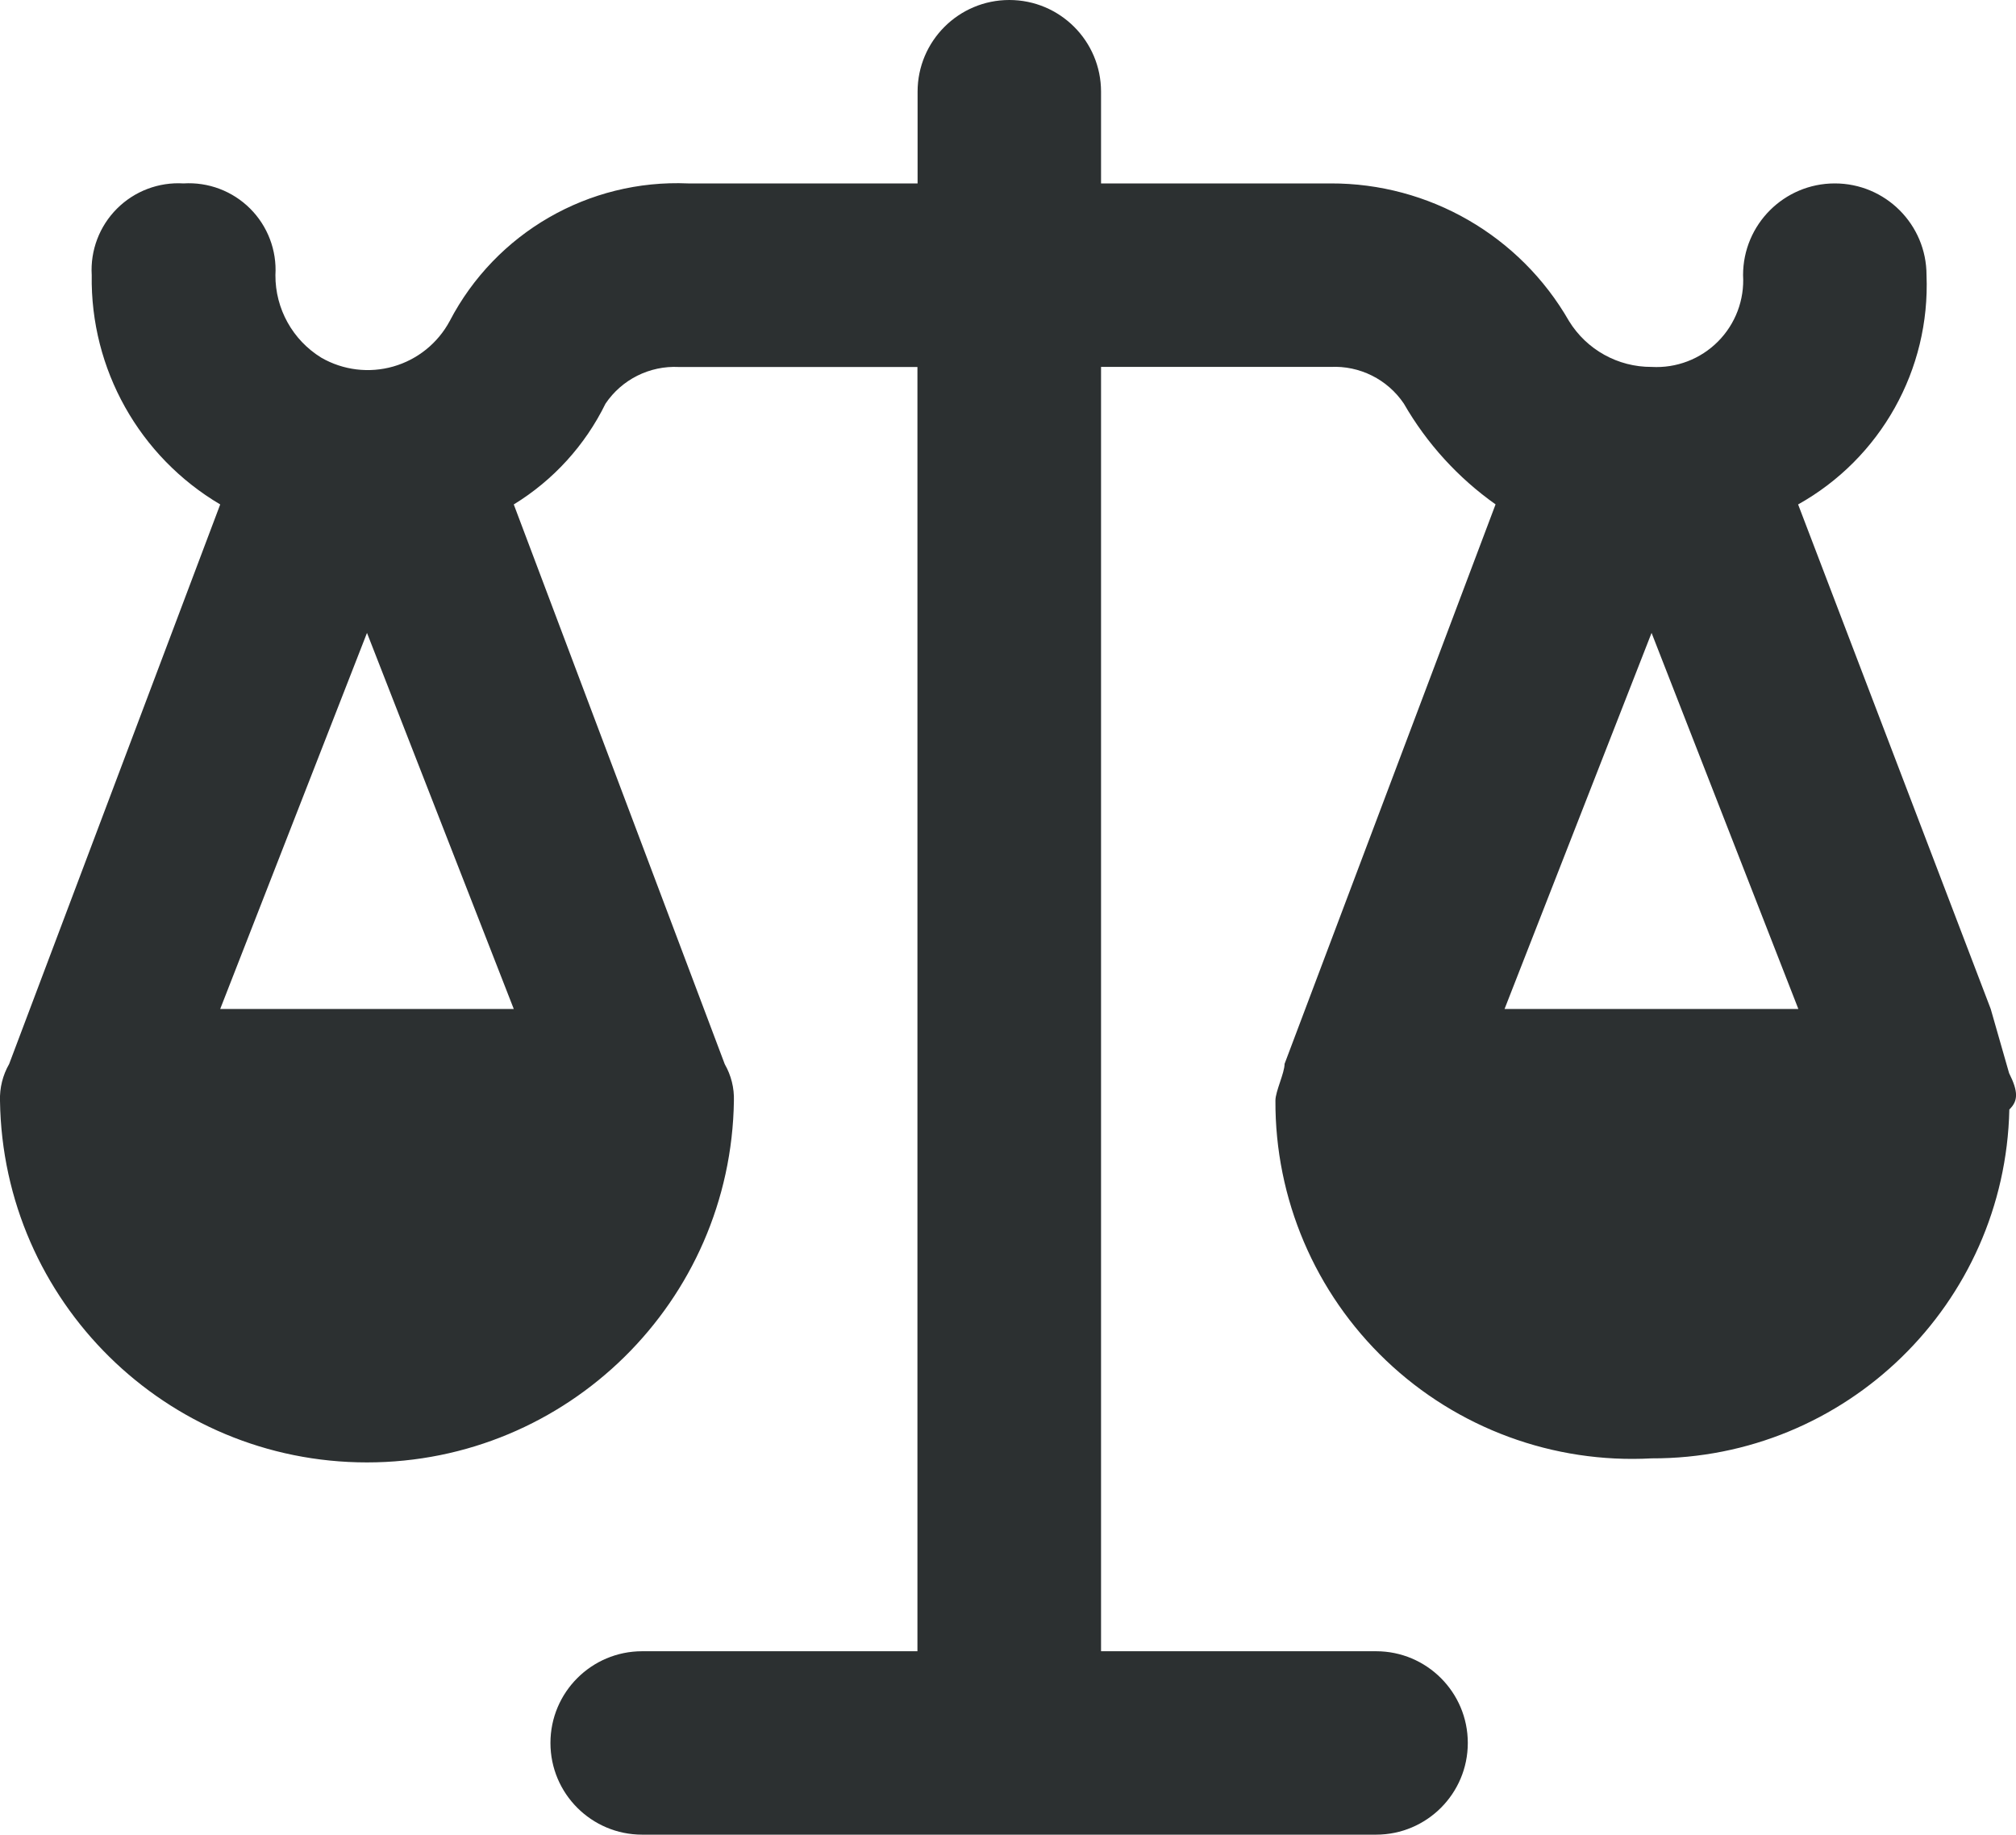
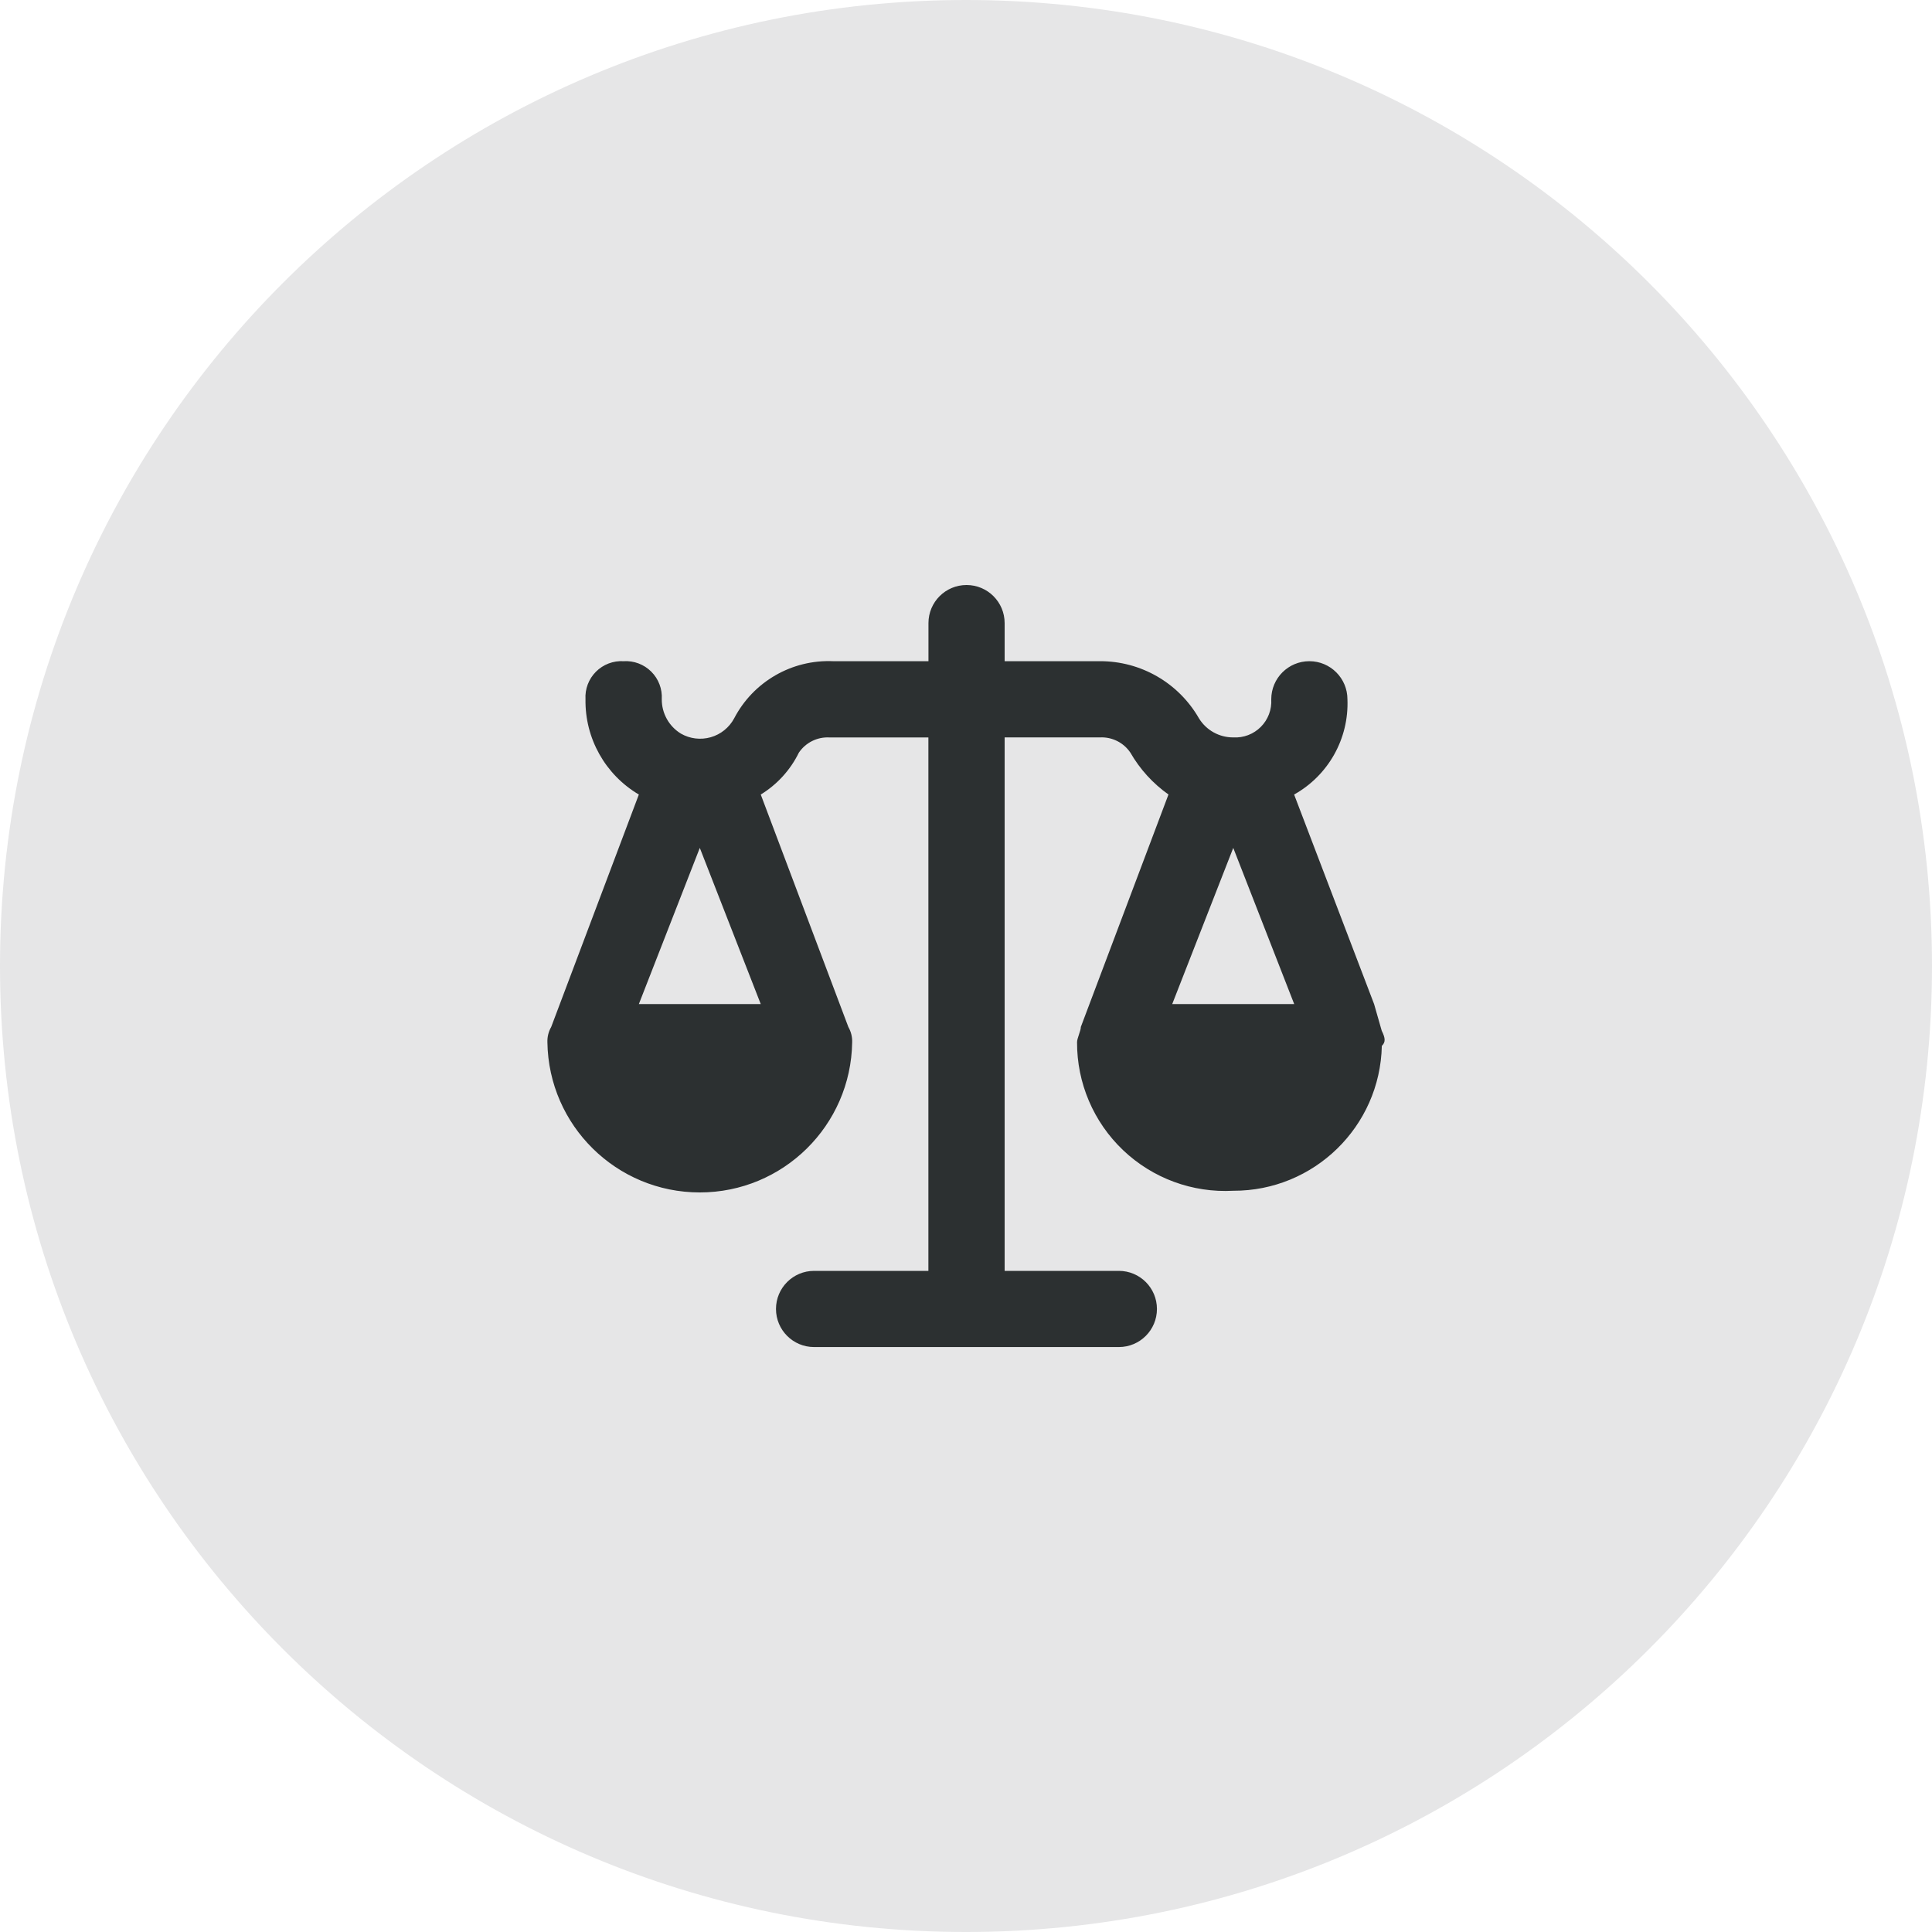
- <svg xmlns="http://www.w3.org/2000/svg" width="26" height="23.663" viewBox="0 0 26 23.663">
-   <path id="ico-dc-balance" d="M26.911,15.743l-.237-.828L24.19,8.407a3.24,3.24,0,0,0,1.656-2.958,1.183,1.183,0,0,0-2.366,0A1.118,1.118,0,0,1,22.3,6.633a1.243,1.243,0,0,1-1.065-.592,3.531,3.531,0,0,0-3.076-1.775H15.2V3.083a1.183,1.183,0,1,0-2.366,0V4.266H9.874A3.306,3.306,0,0,0,6.8,6.041a1.2,1.2,0,0,1-1.656.473,1.243,1.243,0,0,1-.592-1.065A1.118,1.118,0,0,0,3.366,4.266,1.118,1.118,0,0,0,2.183,5.449,3.373,3.373,0,0,0,3.84,8.407L1.118,15.625A.894.894,0,0,0,1,16.1a4.733,4.733,0,0,0,9.465,0,.894.894,0,0,0-.118-.473L7.626,8.407a3.148,3.148,0,0,0,1.183-1.3,1.076,1.076,0,0,1,.947-.473h3.076V23.2H9.282a1.183,1.183,0,1,0,0,2.366h9.465a1.183,1.183,0,1,0,0-2.366H15.2V6.633h2.958a1.076,1.076,0,0,1,.947.473,4.093,4.093,0,0,0,1.183,1.3l-2.721,7.217c0,.118-.118.355-.118.473A4.6,4.6,0,0,0,22.3,20.712a4.6,4.6,0,0,0,4.614-4.5C27.03,16.1,27.03,15.98,26.911,15.743ZM3.84,14.915l1.893-4.851,1.893,4.851Zm16.564,0L22.3,10.064l1.893,4.851Z" transform="translate(-1 -1.9)" fill="#2c3031" />
+ <svg xmlns="http://www.w3.org/2000/svg" width="60" height="60" viewBox="0 0 60 60">
+   <g id="ico-dc-balance" transform="translate(-459 -568)">
+     <circle id="Эллипс_4" data-name="Эллипс 4" cx="30" cy="30" r="30" transform="translate(459 568)" fill="#e6e6e7" />
+     <path id="balance" d="M26.911,15.743l-.237-.828L24.19,8.407a3.24,3.24,0,0,0,1.656-2.958,1.183,1.183,0,0,0-2.366,0A1.118,1.118,0,0,1,22.3,6.633a1.243,1.243,0,0,1-1.065-.592,3.531,3.531,0,0,0-3.076-1.775H15.2V3.083a1.183,1.183,0,1,0-2.366,0V4.266H9.874A3.306,3.306,0,0,0,6.8,6.041a1.2,1.2,0,0,1-1.656.473,1.243,1.243,0,0,1-.592-1.065A1.118,1.118,0,0,0,3.366,4.266,1.118,1.118,0,0,0,2.183,5.449,3.373,3.373,0,0,0,3.84,8.407L1.118,15.625A.894.894,0,0,0,1,16.1a4.733,4.733,0,0,0,9.465,0,.894.894,0,0,0-.118-.473L7.626,8.407a3.148,3.148,0,0,0,1.183-1.3,1.076,1.076,0,0,1,.947-.473h3.076V23.2H9.282a1.183,1.183,0,1,0,0,2.366h9.465a1.183,1.183,0,1,0,0-2.366H15.2V6.633h2.958a1.076,1.076,0,0,1,.947.473,4.093,4.093,0,0,0,1.183,1.3l-2.721,7.217c0,.118-.118.355-.118.473A4.6,4.6,0,0,0,22.3,20.712a4.6,4.6,0,0,0,4.614-4.5C27.03,16.1,27.03,15.98,26.911,15.743ZM3.84,14.915l1.893-4.851,1.893,4.851Zm16.564,0L22.3,10.064l1.893,4.851Z" transform="translate(475 584.268)" fill="#2c3031" />
+   </g>
</svg>
